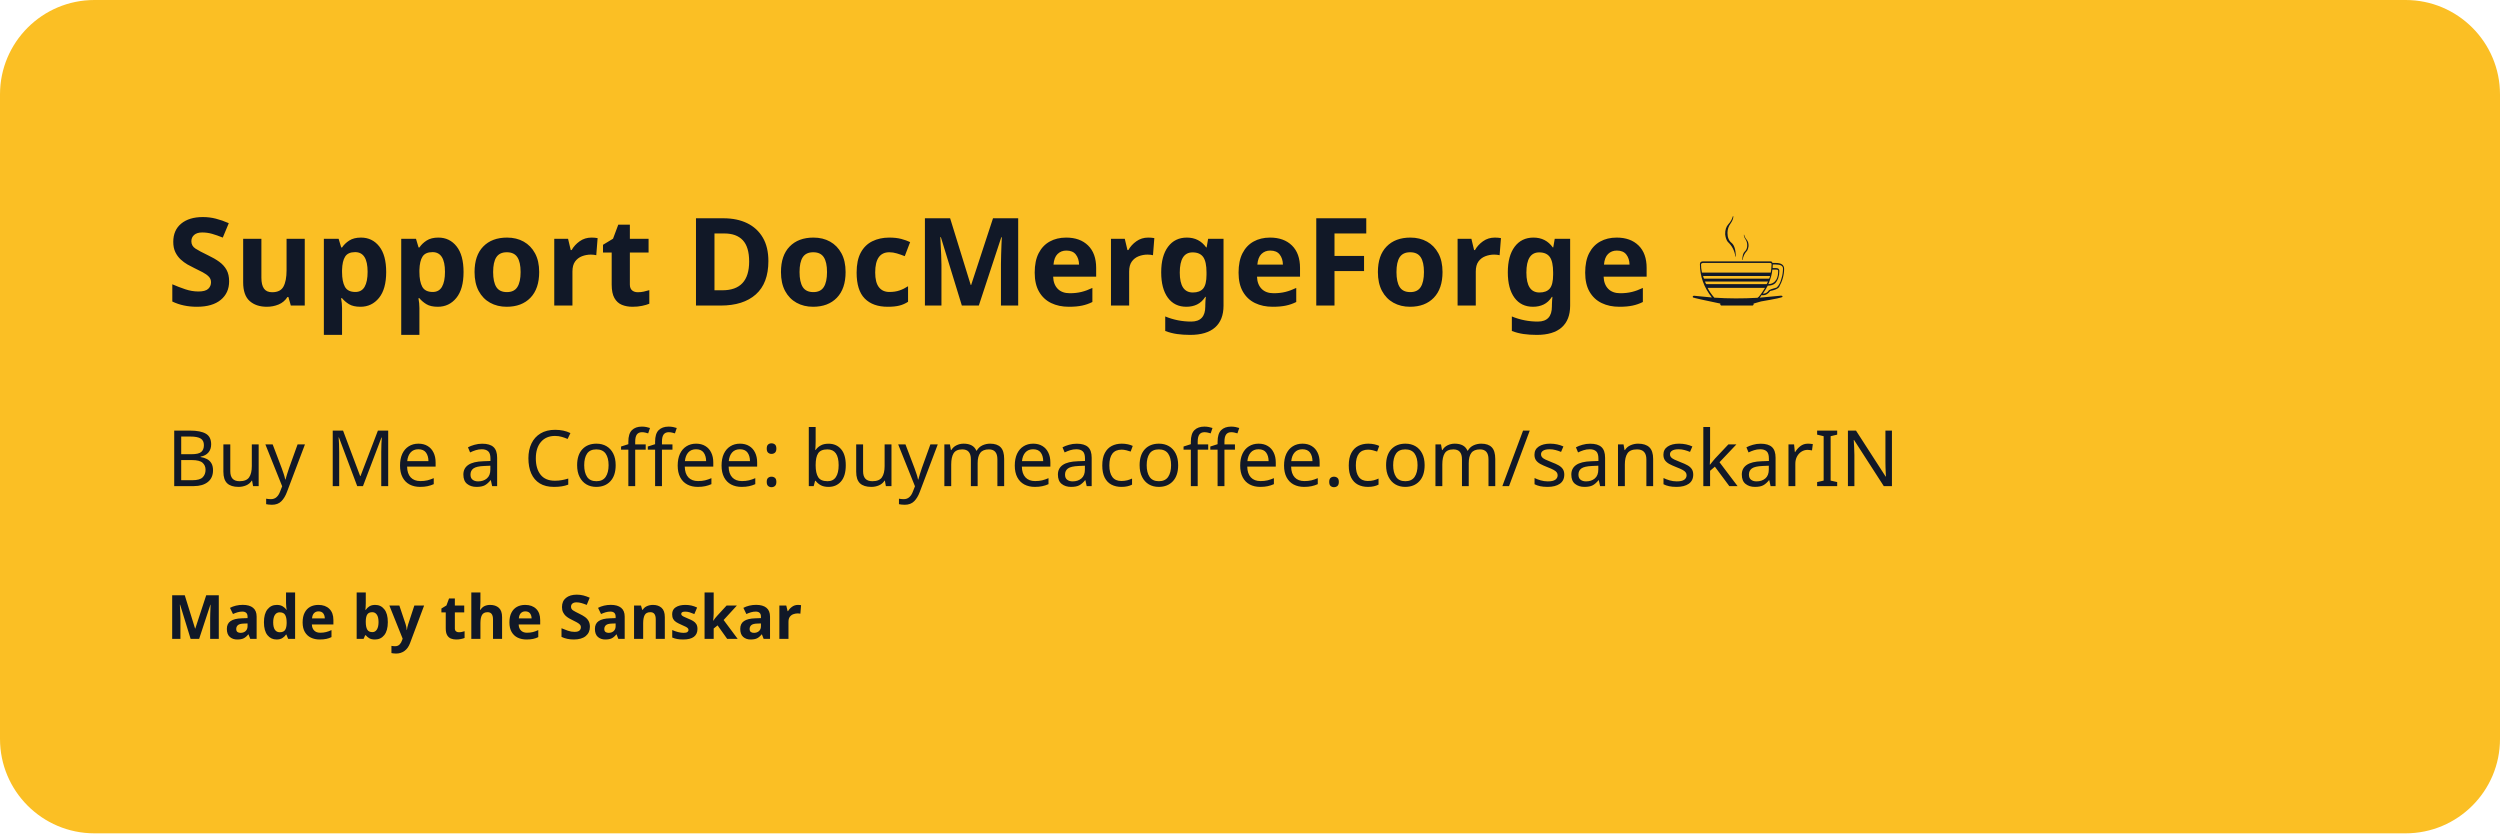
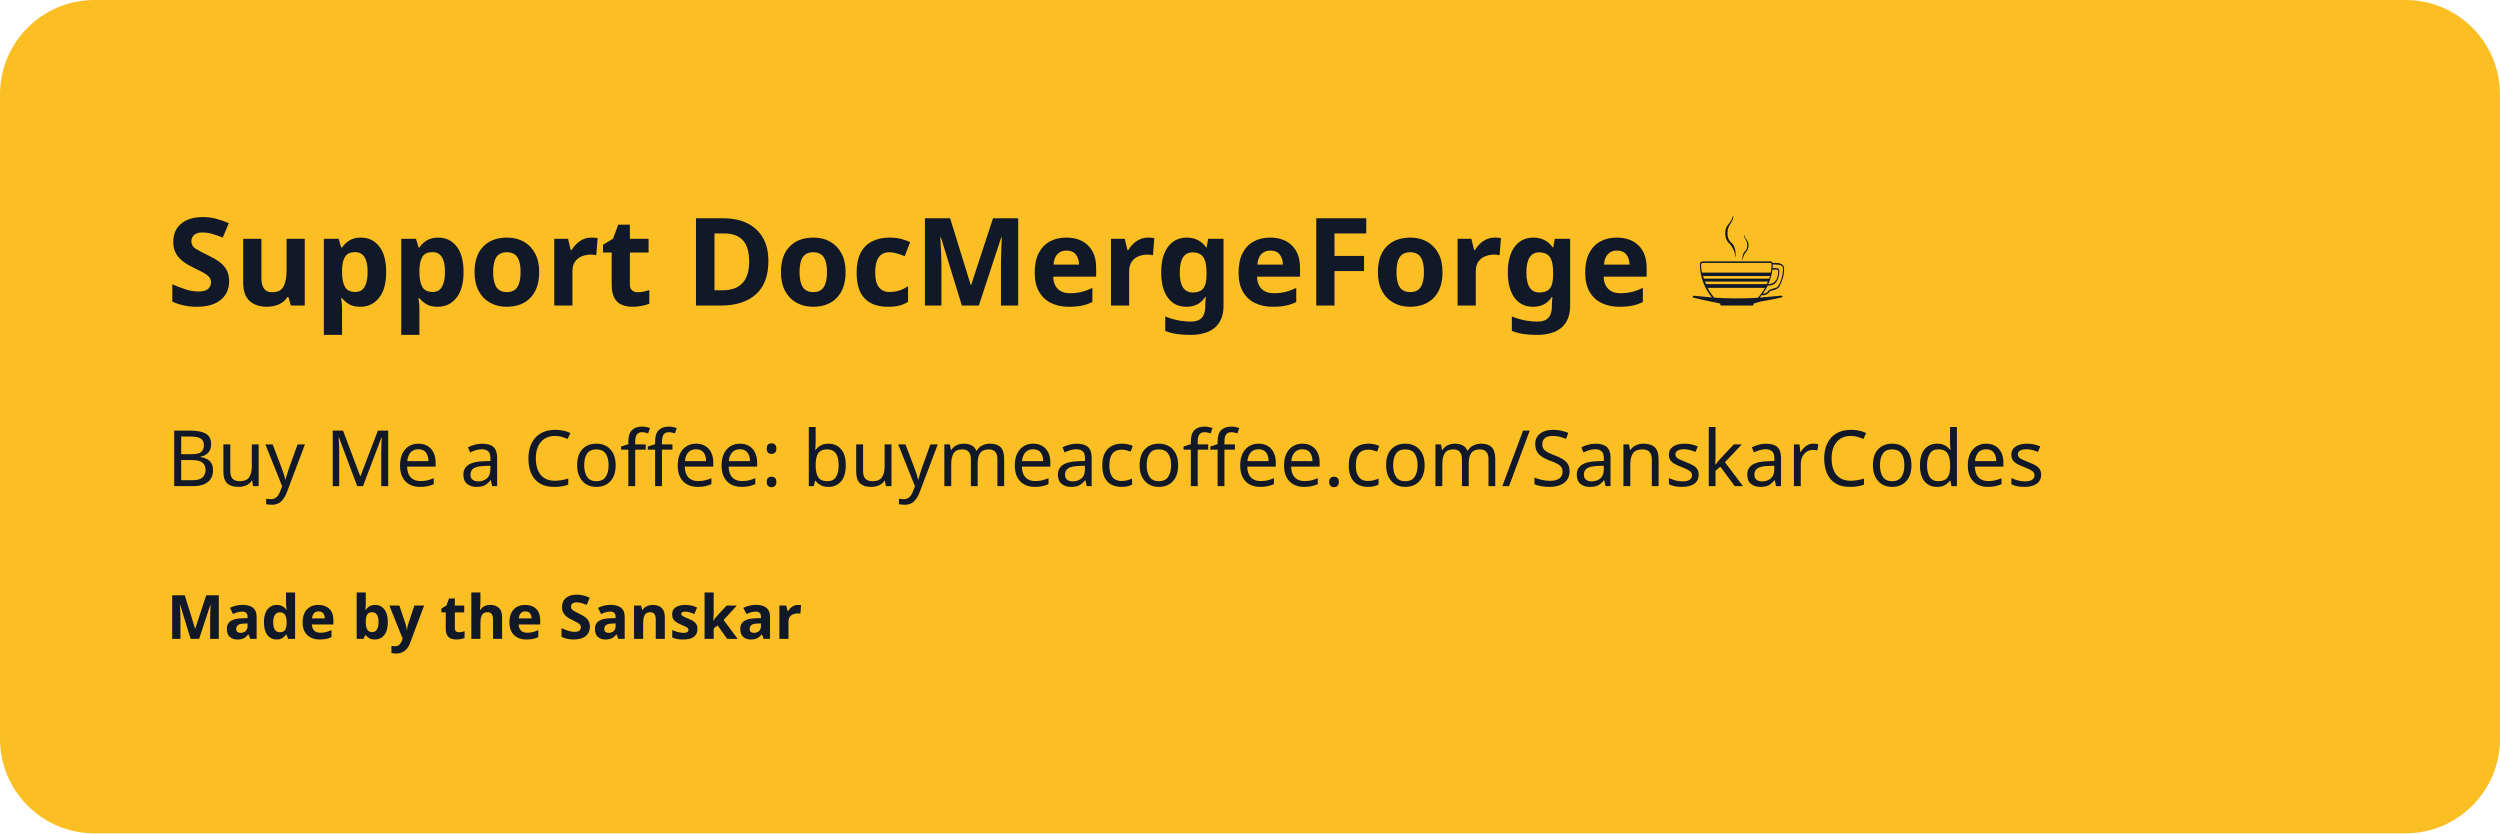
<svg xmlns="http://www.w3.org/2000/svg" viewBox="0 0 900 300" role="img" aria-label="Support DocMergeForge on Buy Me a Coffee">
  <rect width="900" height="300" rx="34" fill="#fbbf24" />
  <text x="60" y="110" fill="#111827" font-family="system-ui,sans-serif" font-size="44" font-weight="900">Support DocMergeForge ☕</text>
-   <text x="60" y="175" fill="#111827" font-family="system-ui,sans-serif" font-size="28">Buy Me a Coffee: buymeacoffee.com/sanskarIN</text>
+   <text x="60" y="175" fill="#111827" font-family="system-ui,sans-serif" font-size="28">Buy Me a Coffee: buymeacoffee.com/SanskarCodes</text>
  <text x="60" y="230" fill="#111827" font-family="system-ui,sans-serif" font-size="22" font-weight="650">Made by the Sanskar</text>
</svg>
